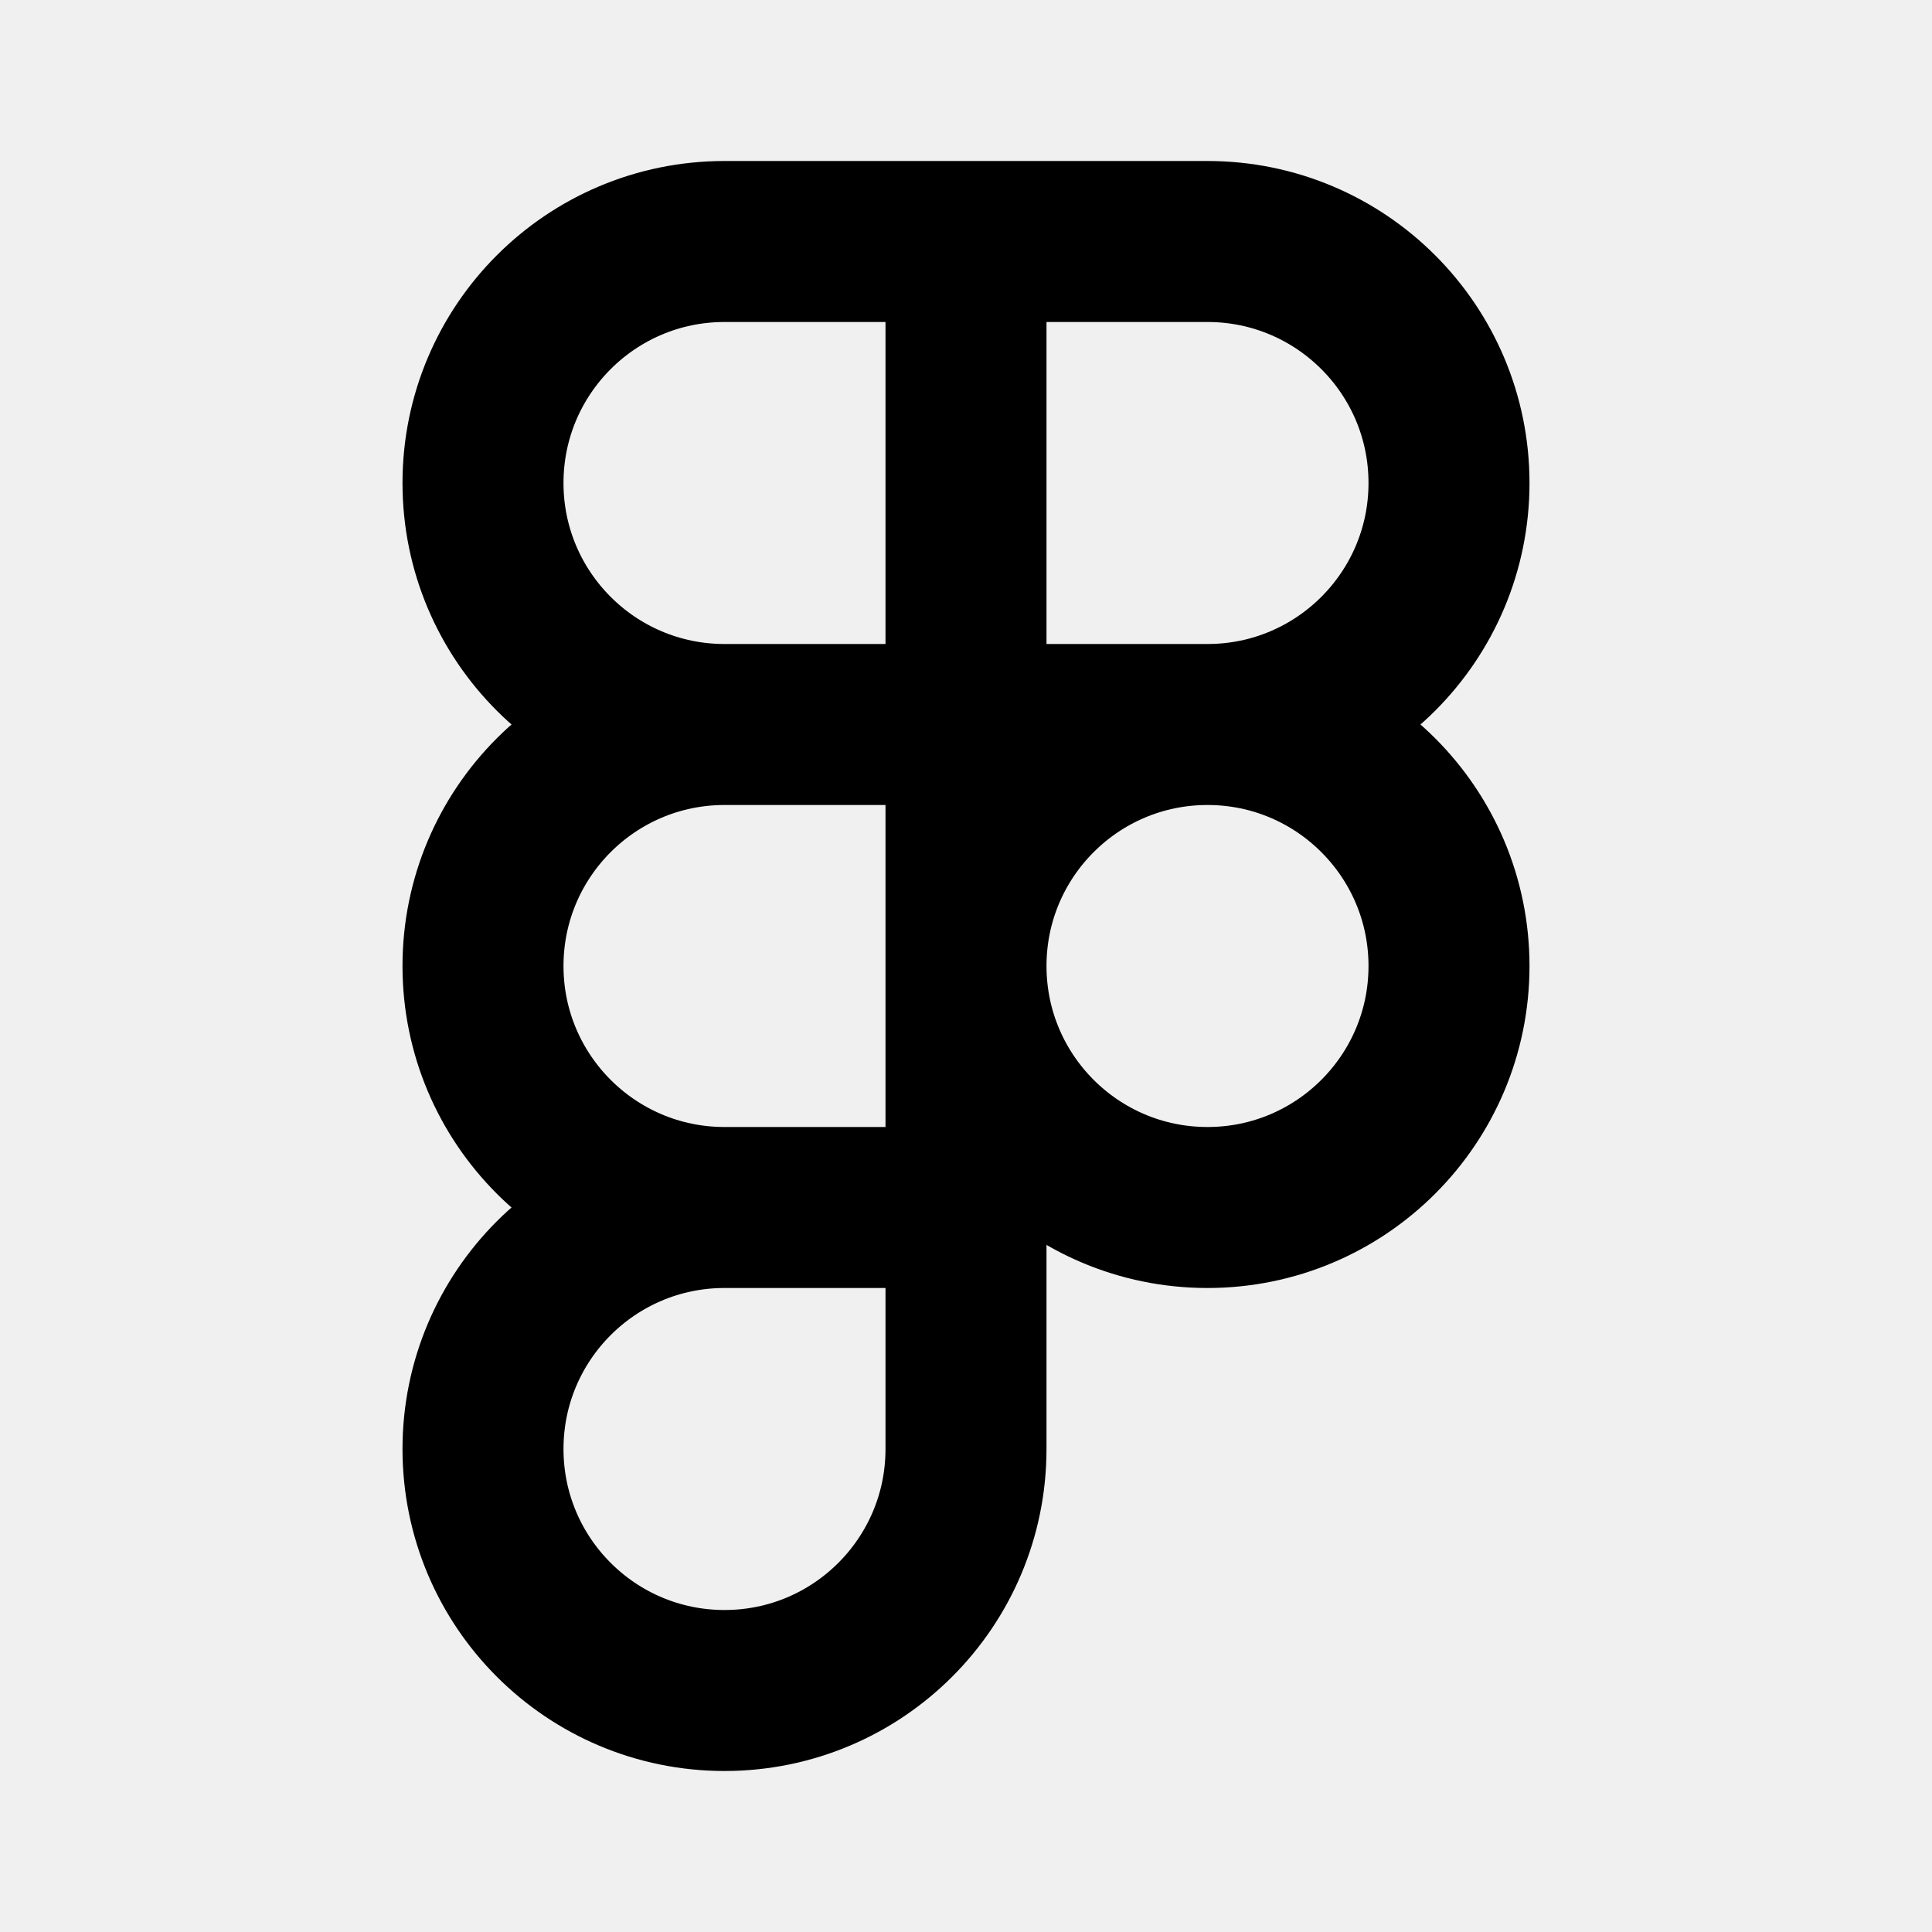
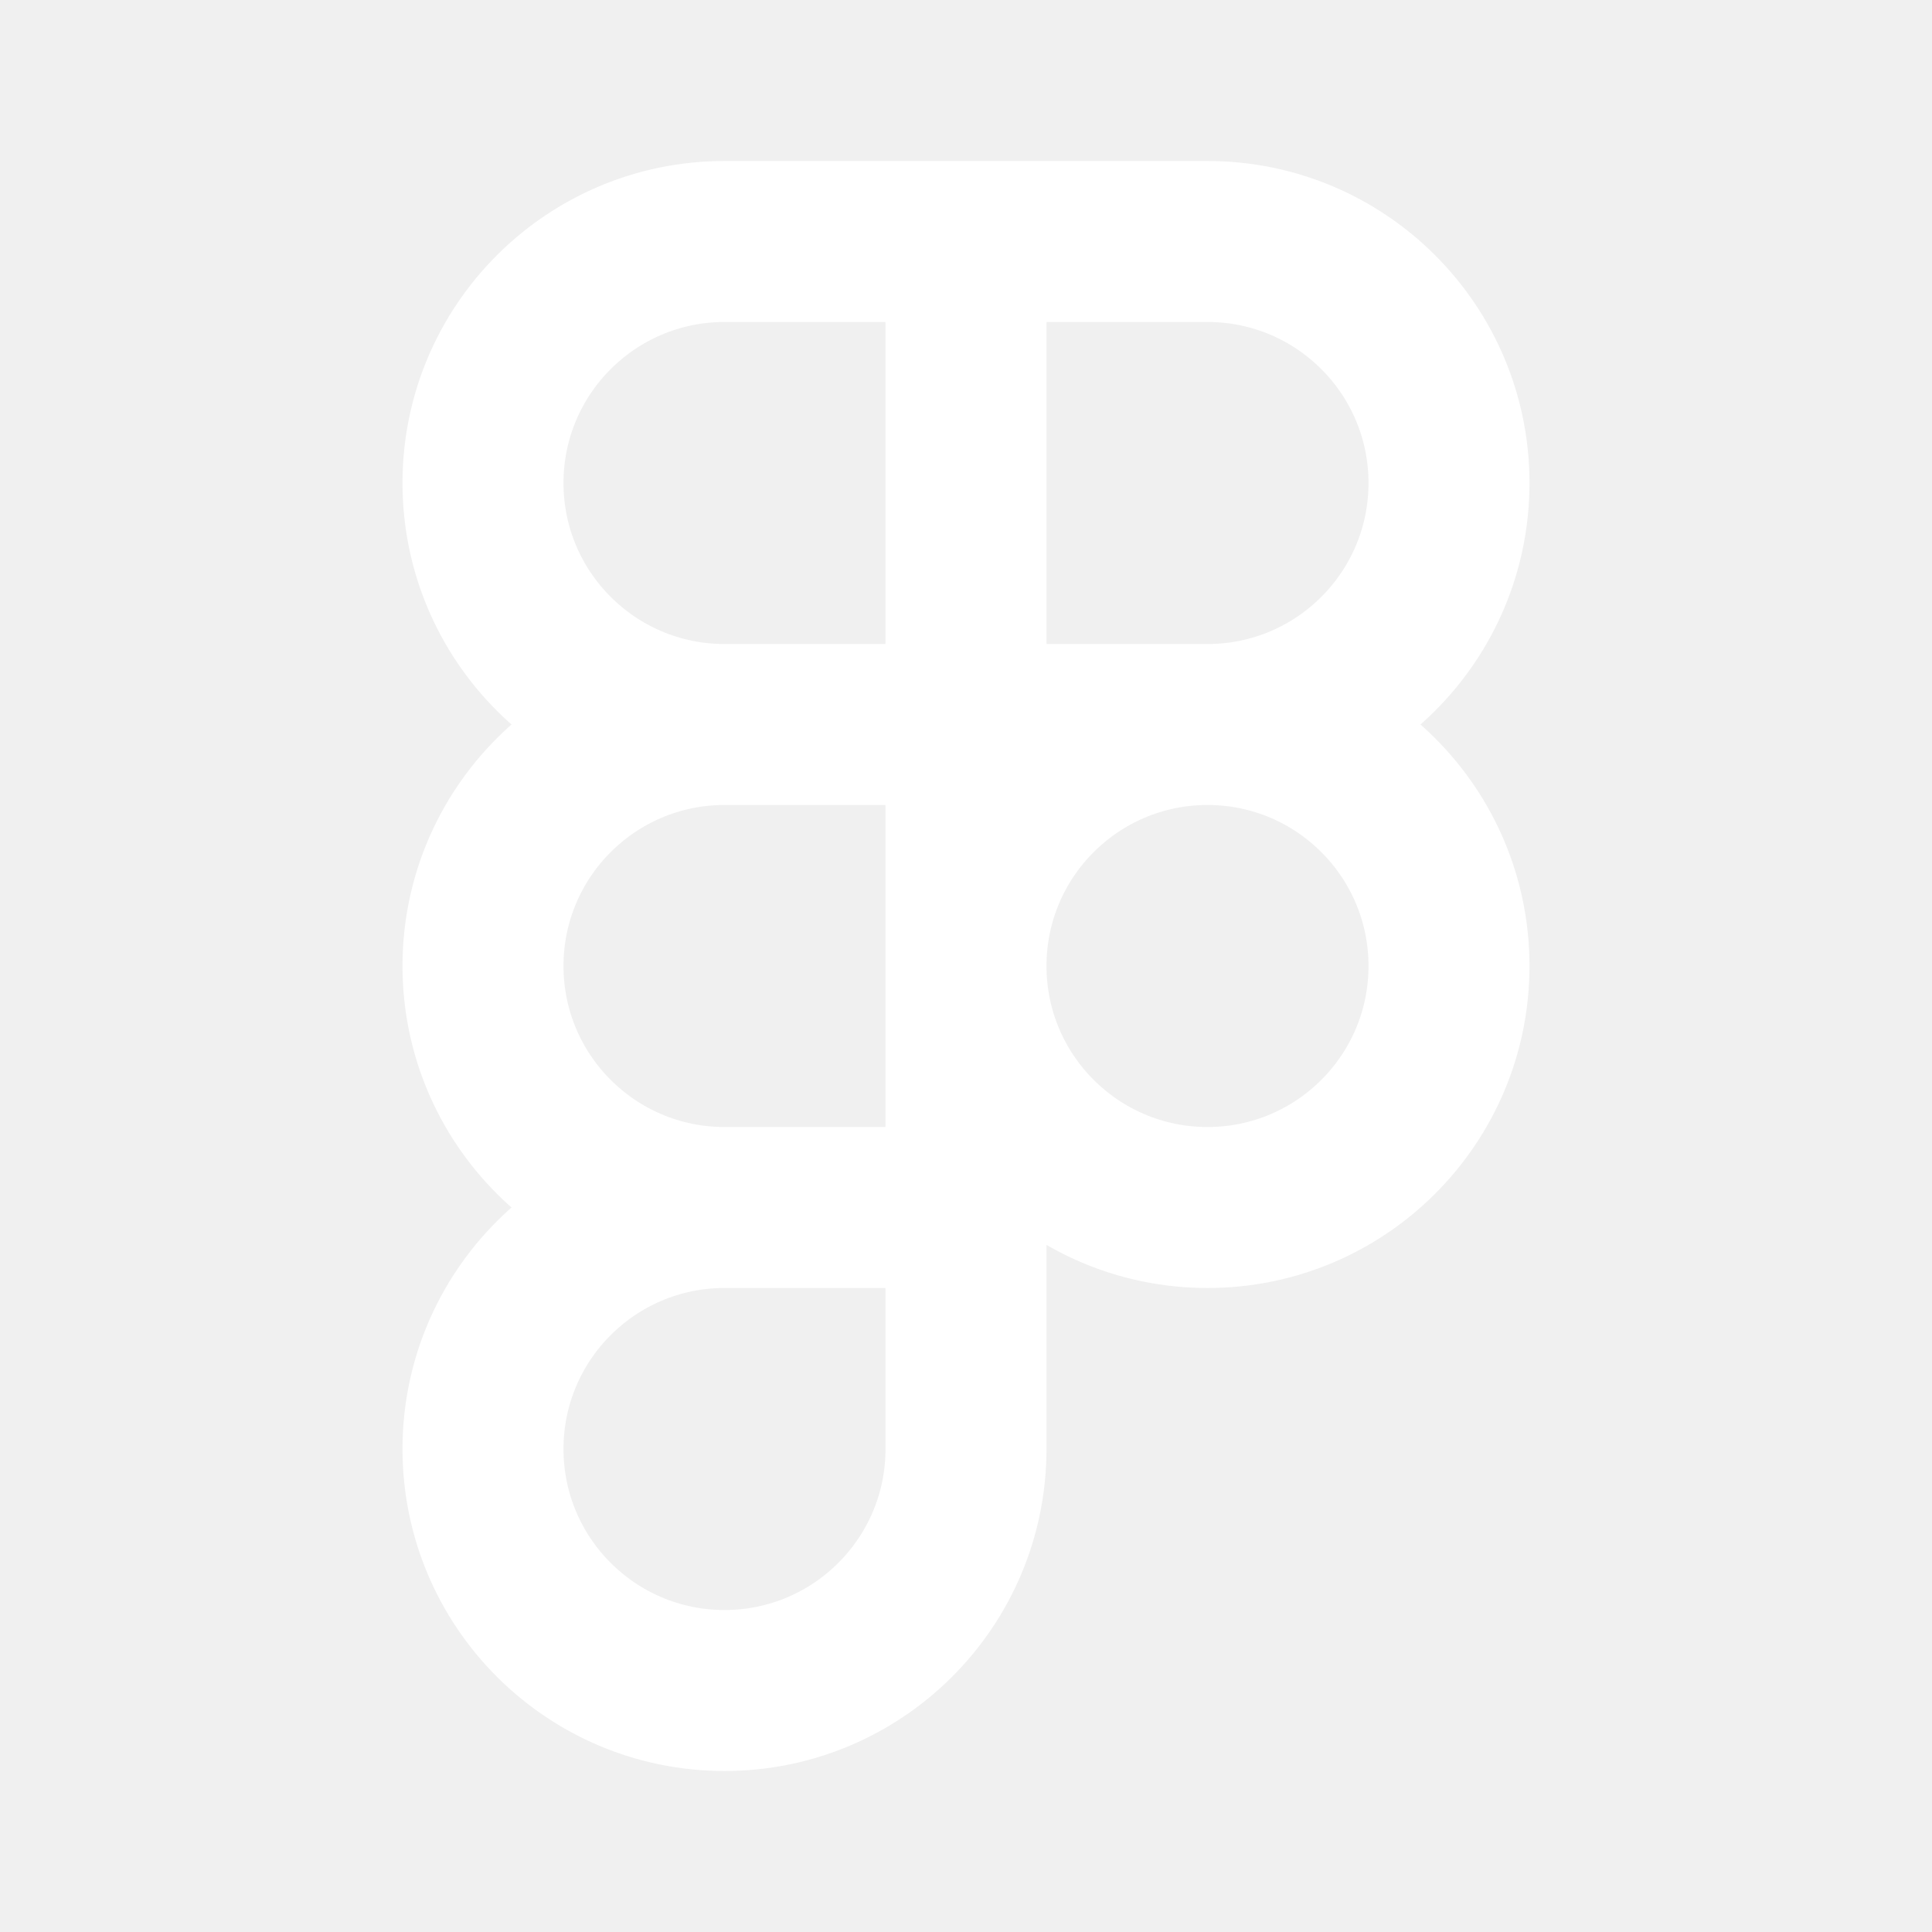
- <svg xmlns="http://www.w3.org/2000/svg" width="800px" height="800px" viewBox="0 0 24 24" fill="none">
-   <path d="M12 3H9C7.343 3 6 4.343 6 6C6 7.657 7.343 9 9 9M12 3V9M12 3H15C16.657 3 18 4.343 18 6C18 7.657 16.657 9 15 9M12 9H9M12 9H15M12 9V15M9 9C7.343 9 6 10.343 6 12C6 13.657 7.343 15 9 15M15 9C16.657 9 18 10.343 18 12C18 13.657 16.657 15 15 15C13.343 15 12 13.657 12 12C12 10.343 13.343 9 15 9ZM12 15H9M12 15V18C12 19.657 10.657 21 9 21C7.343 21 6 19.657 6 18C6 16.343 7.343 15 9 15" stroke="#000000" stroke-width="2" stroke-linecap="round" stroke-linejoin="round" />
+ <svg xmlns="http://www.w3.org/2000/svg" width="800" height="800" viewBox="0 0 800 800" fill="none">
+   <path d="M400 100H300C244.772 100 200 144.772 200 200C200 255.228 244.772 300 300 300M400 100V300M400 100H500C555.23 100 600 144.772 600 200C600 255.228 555.23 300 500 300M300 300H400M300 300C244.772 300 200 344.77 200 400C200 455.23 244.772 500 300 500M400 300H500M400 300V500M500 300C555.23 300 600 344.77 600 400C600 455.23 555.23 500 500 500C444.77 500 400 455.23 400 400C400 344.77 444.77 300 500 300ZM400 500H300M400 500V600C400 655.23 355.23 700 300 700C244.772 700 200 655.23 200 600C200 544.77 244.772 500 300 500" stroke="white" stroke-width="66.667" stroke-linecap="round" stroke-linejoin="round" />
</svg>
